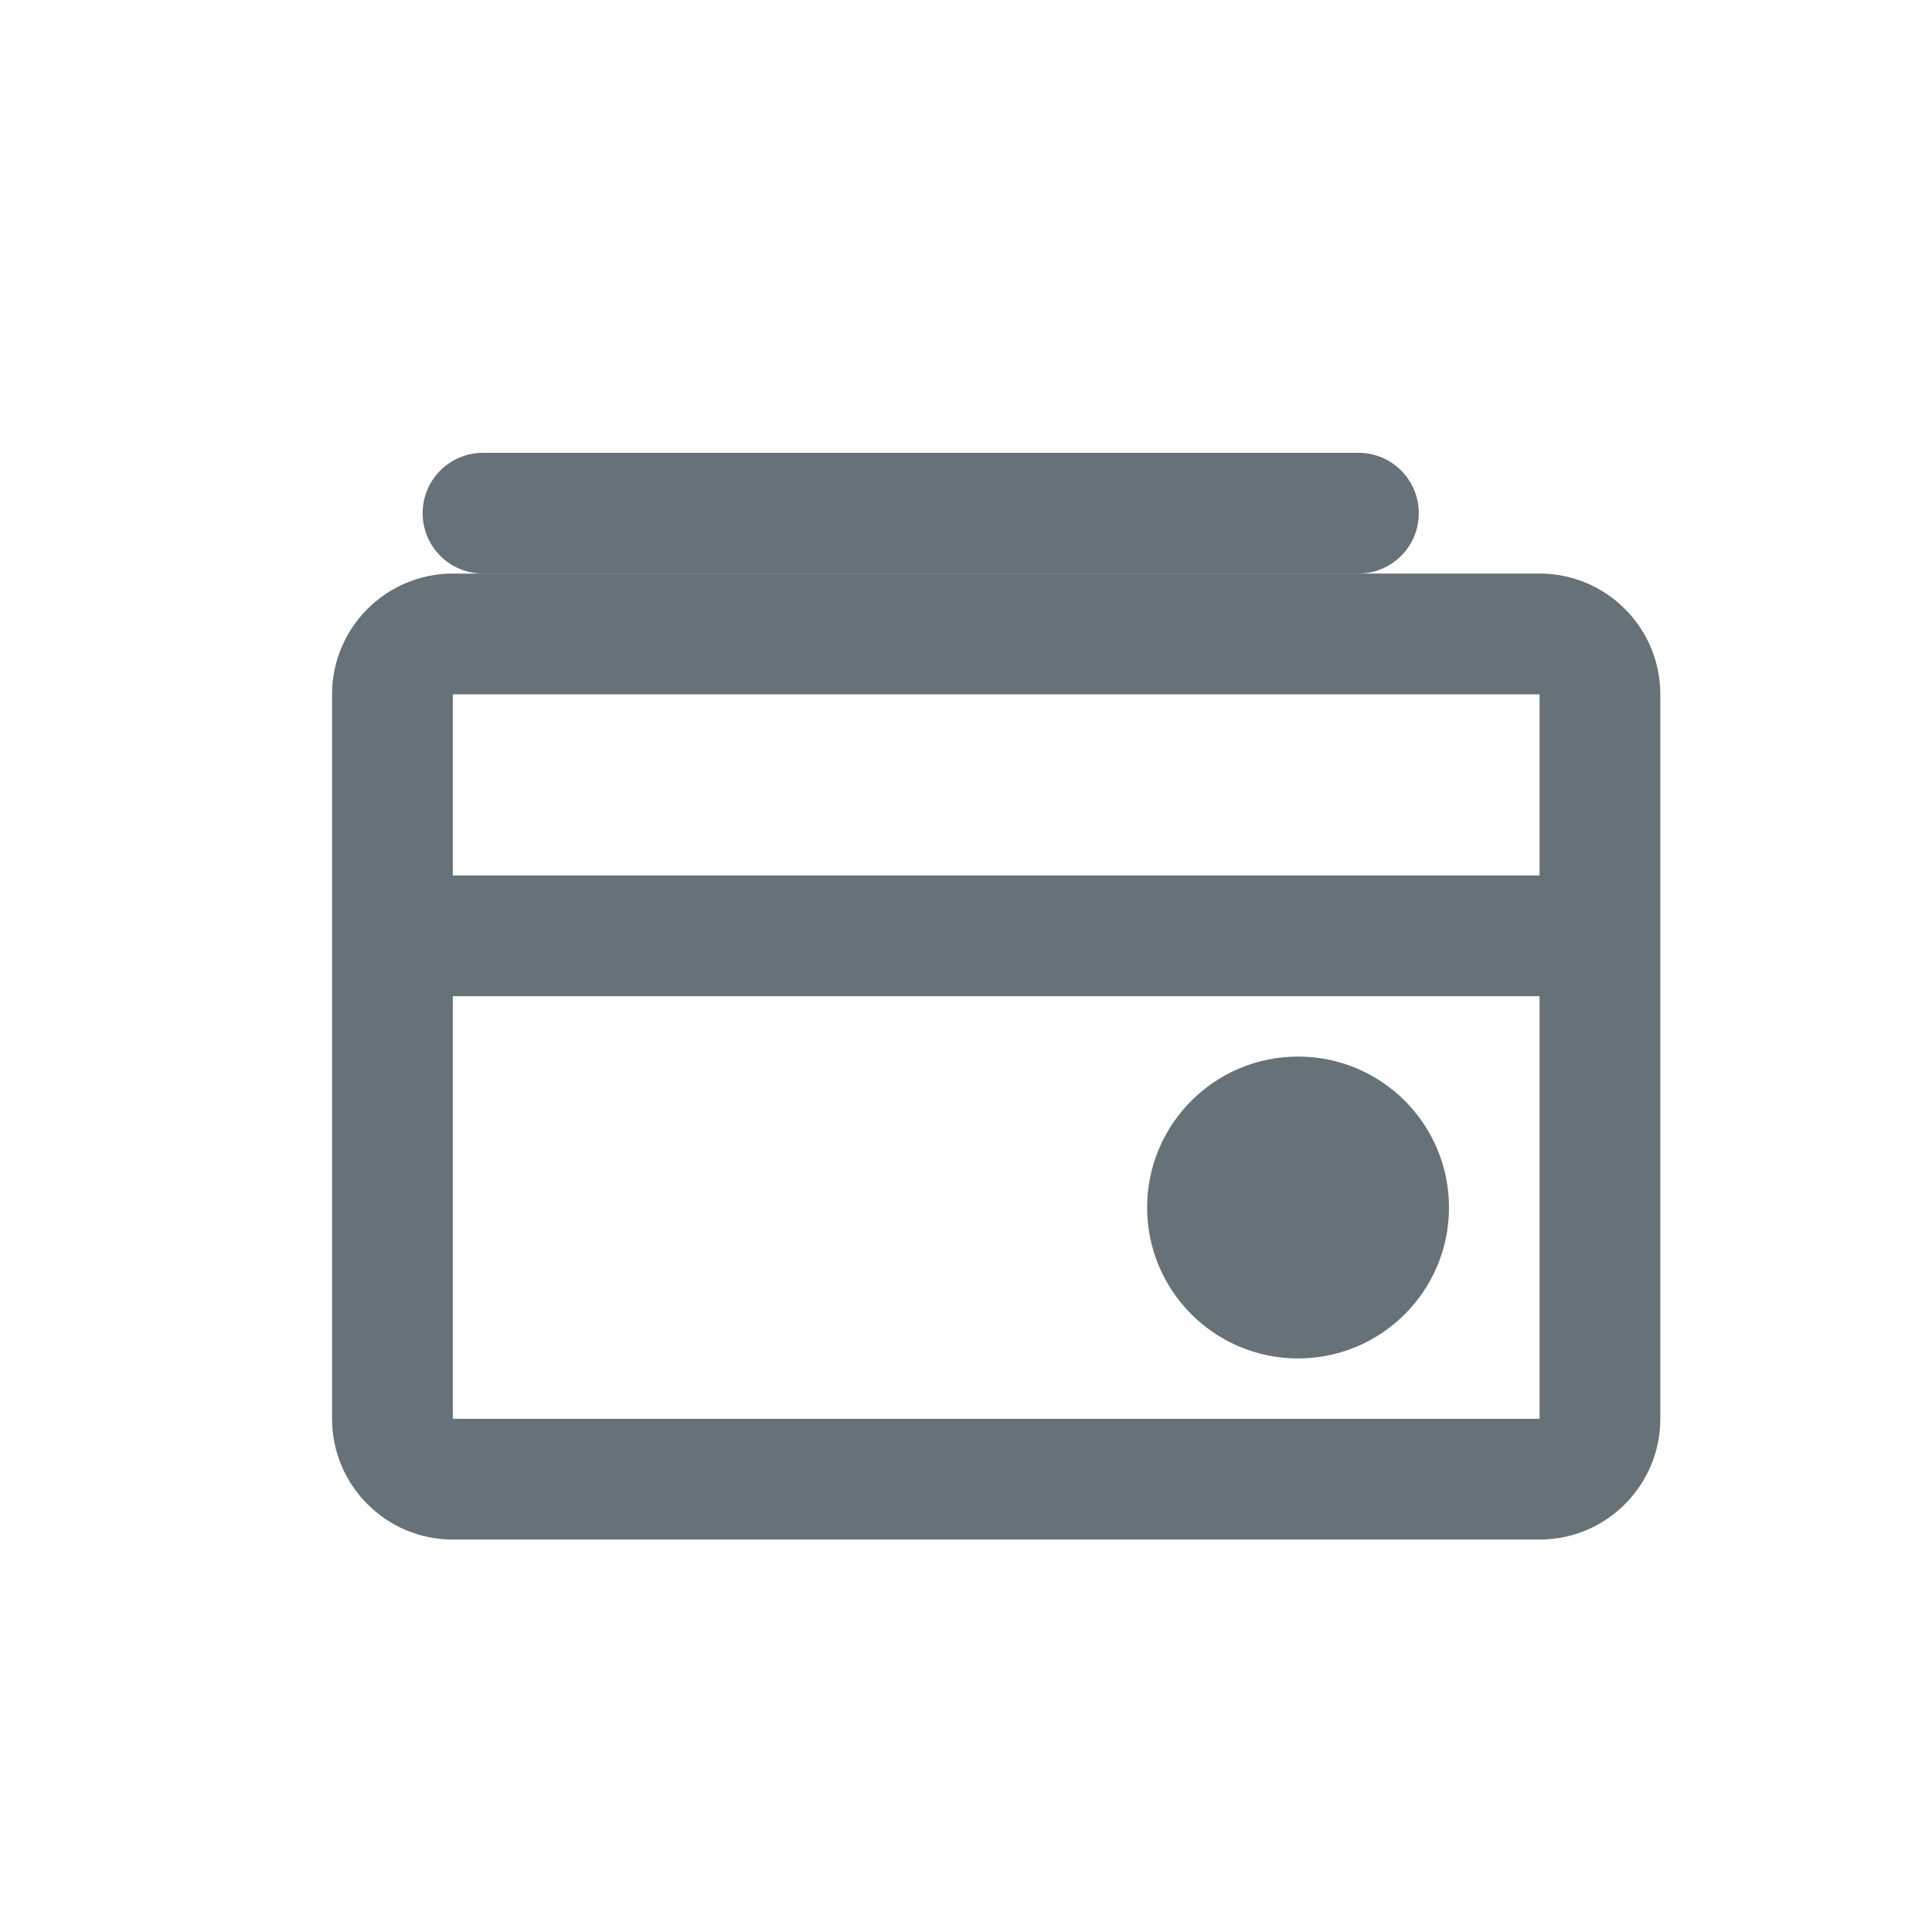
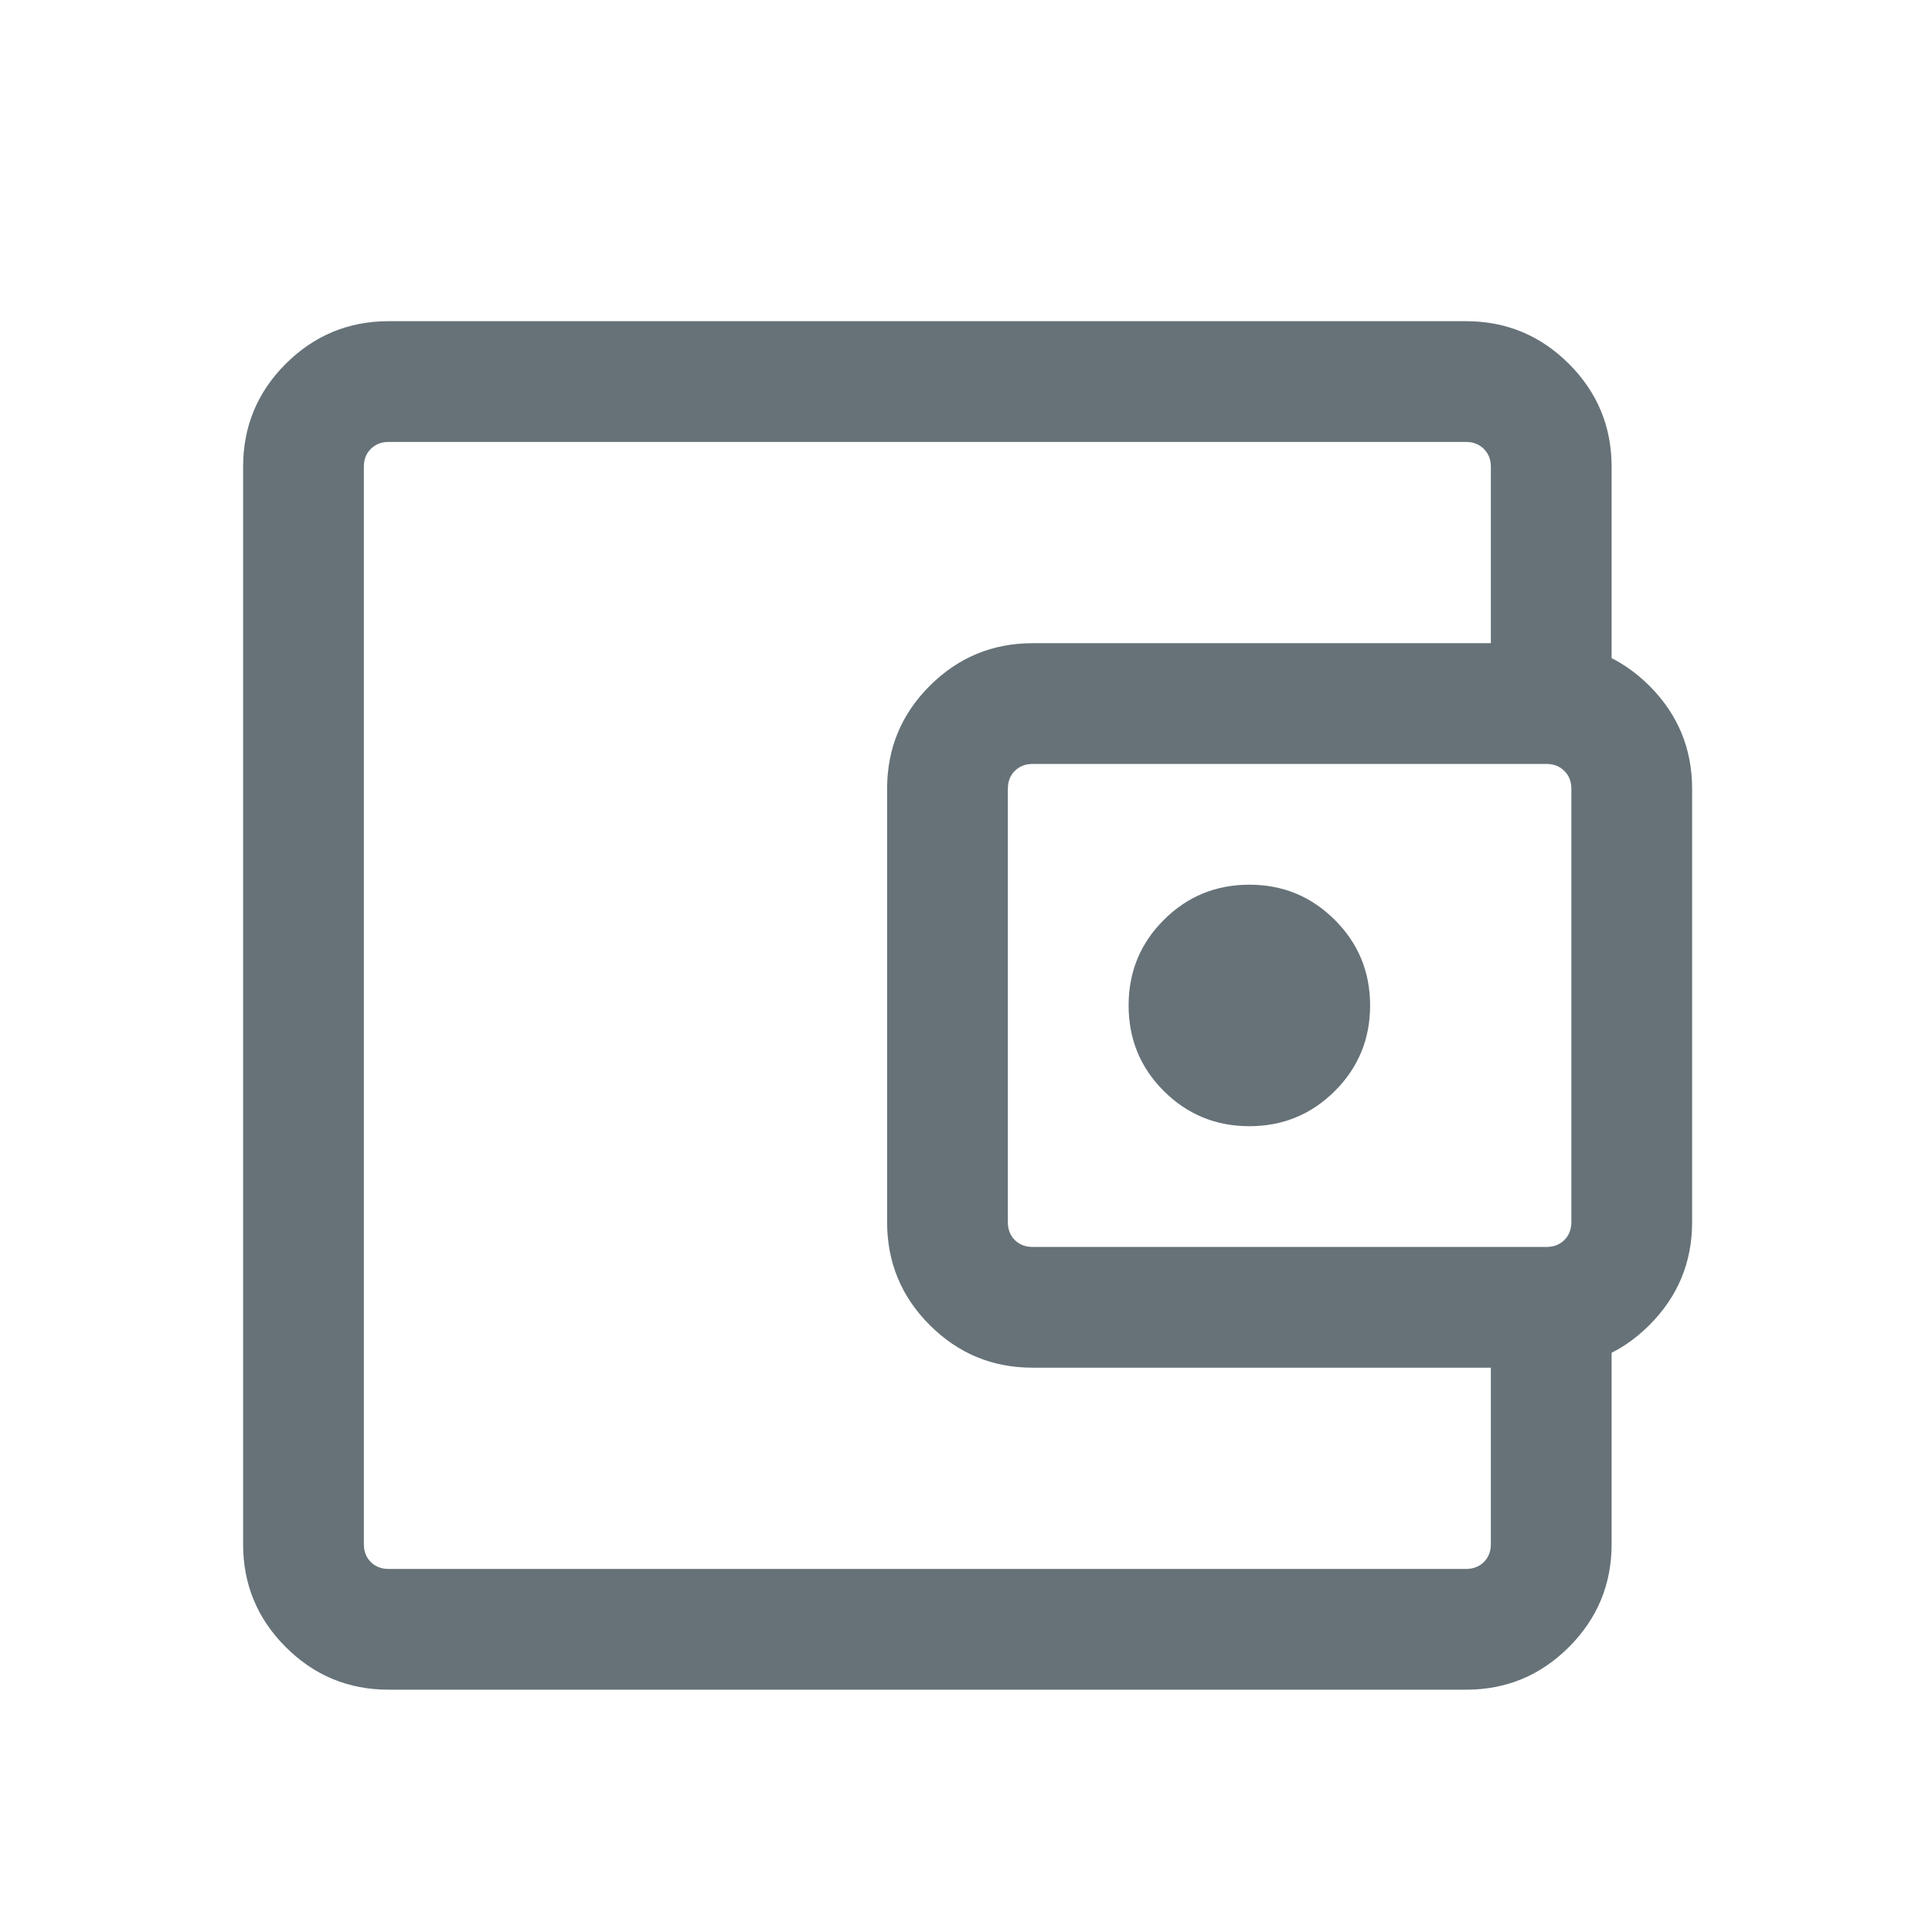
<svg xmlns="http://www.w3.org/2000/svg" width="24" height="24" viewBox="0 0 24 24" fill="none">
-   <path d="M19.125 7.125H5.625C4.797 7.125 4.125 7.797 4.125 8.625V17.625C4.125 18.453 4.797 19.125 5.625 19.125H19.125C19.953 19.125 20.625 18.453 20.625 17.625V8.625C20.625 7.797 19.953 7.125 19.125 7.125ZM5.625 8.625H19.125V10.875H5.625V8.625ZM5.625 17.625V12.375H19.125V17.625H5.625Z" fill="#667278" />
-   <path d="M6 5.625H16.875C17.289 5.625 17.625 5.961 17.625 6.375C17.625 6.789 17.289 7.125 16.875 7.125H6C5.586 7.125 5.25 6.789 5.25 6.375C5.25 5.961 5.586 5.625 6 5.625Z" fill="#667278" />
-   <circle cx="16.125" cy="15" r="1.875" fill="#667278" />
+   <g>
+     <g>
+       <mask id="mask0_12720_2" style="mask-type:alpha" maskUnits="userSpaceOnUse" x="0" y="0" width="24" height="24">
+         <rect width="24" height="24" fill="#D9D9D9" />
+       </mask>
+       <g mask="url(#mask0_12720_2)">
+         <path d="M4.827 20.99C4.329 20.99 3.903 20.814 3.549 20.46C3.196 20.107 3.02 19.681 3.02 19.183V5.798C3.02 5.299 3.196 4.873 3.549 4.52C3.903 4.167 4.329 3.99 4.827 3.99H18.212C18.71 3.99 19.136 4.167 19.49 4.52C19.843 4.873 20.02 5.299 20.02 5.798V8.519H18.52V5.798C18.52 5.708 18.491 5.634 18.433 5.577C18.375 5.519 18.302 5.49 18.212 5.49H4.827C4.737 5.49 4.664 5.519 4.606 5.577C4.548 5.634 4.52 5.708 4.52 5.798V19.183C4.52 19.272 4.548 19.346 4.606 19.404C4.664 19.461 4.737 19.49 4.827 19.49H18.212C18.302 19.49 18.375 19.461 18.433 19.404C18.491 19.346 18.52 19.272 18.52 19.183V16.461H20.02V19.183C20.02 19.681 19.843 20.107 19.49 20.46C19.136 20.814 18.71 20.99 18.212 20.99H4.827ZM12.827 16.99C12.329 16.99 11.903 16.814 11.549 16.46C11.196 16.107 11.02 15.681 11.02 15.182V9.798C11.02 9.299 11.196 8.873 11.549 8.52C11.903 8.167 12.329 7.99 12.827 7.99H19.212C19.71 7.99 20.136 8.167 20.49 8.52C20.843 8.873 21.02 9.299 21.02 9.798V15.182C21.02 15.681 20.843 16.107 20.49 16.46C20.136 16.814 19.71 16.99 19.212 16.99H12.827ZM19.212 15.49C19.302 15.49 19.375 15.461 19.433 15.404C19.491 15.346 19.52 15.272 19.52 15.182V9.798C19.52 9.708 19.491 9.634 19.433 9.577C19.375 9.519 19.302 9.49 19.212 9.49H12.827C12.737 9.49 12.664 9.519 12.606 9.577C12.548 9.634 12.52 9.708 12.52 9.798V15.182C12.52 15.272 12.548 15.346 12.606 15.404C12.664 15.461 12.737 15.49 12.827 15.49H19.212ZM16.582 13.553C16.874 13.261 17.02 12.907 17.02 12.49C17.02 12.074 16.874 11.719 16.582 11.428C16.29 11.136 15.936 10.99 15.52 10.99C15.103 10.99 14.749 11.136 14.457 11.428C14.165 11.719 14.02 12.074 14.02 12.49C14.02 12.907 14.165 13.261 14.457 13.553C14.749 13.844 15.103 13.99 15.52 13.99C15.936 13.99 16.29 13.844 16.582 13.553Z" fill="#667278" />
+       </g>
+     </g>
+   </g>
</svg>
